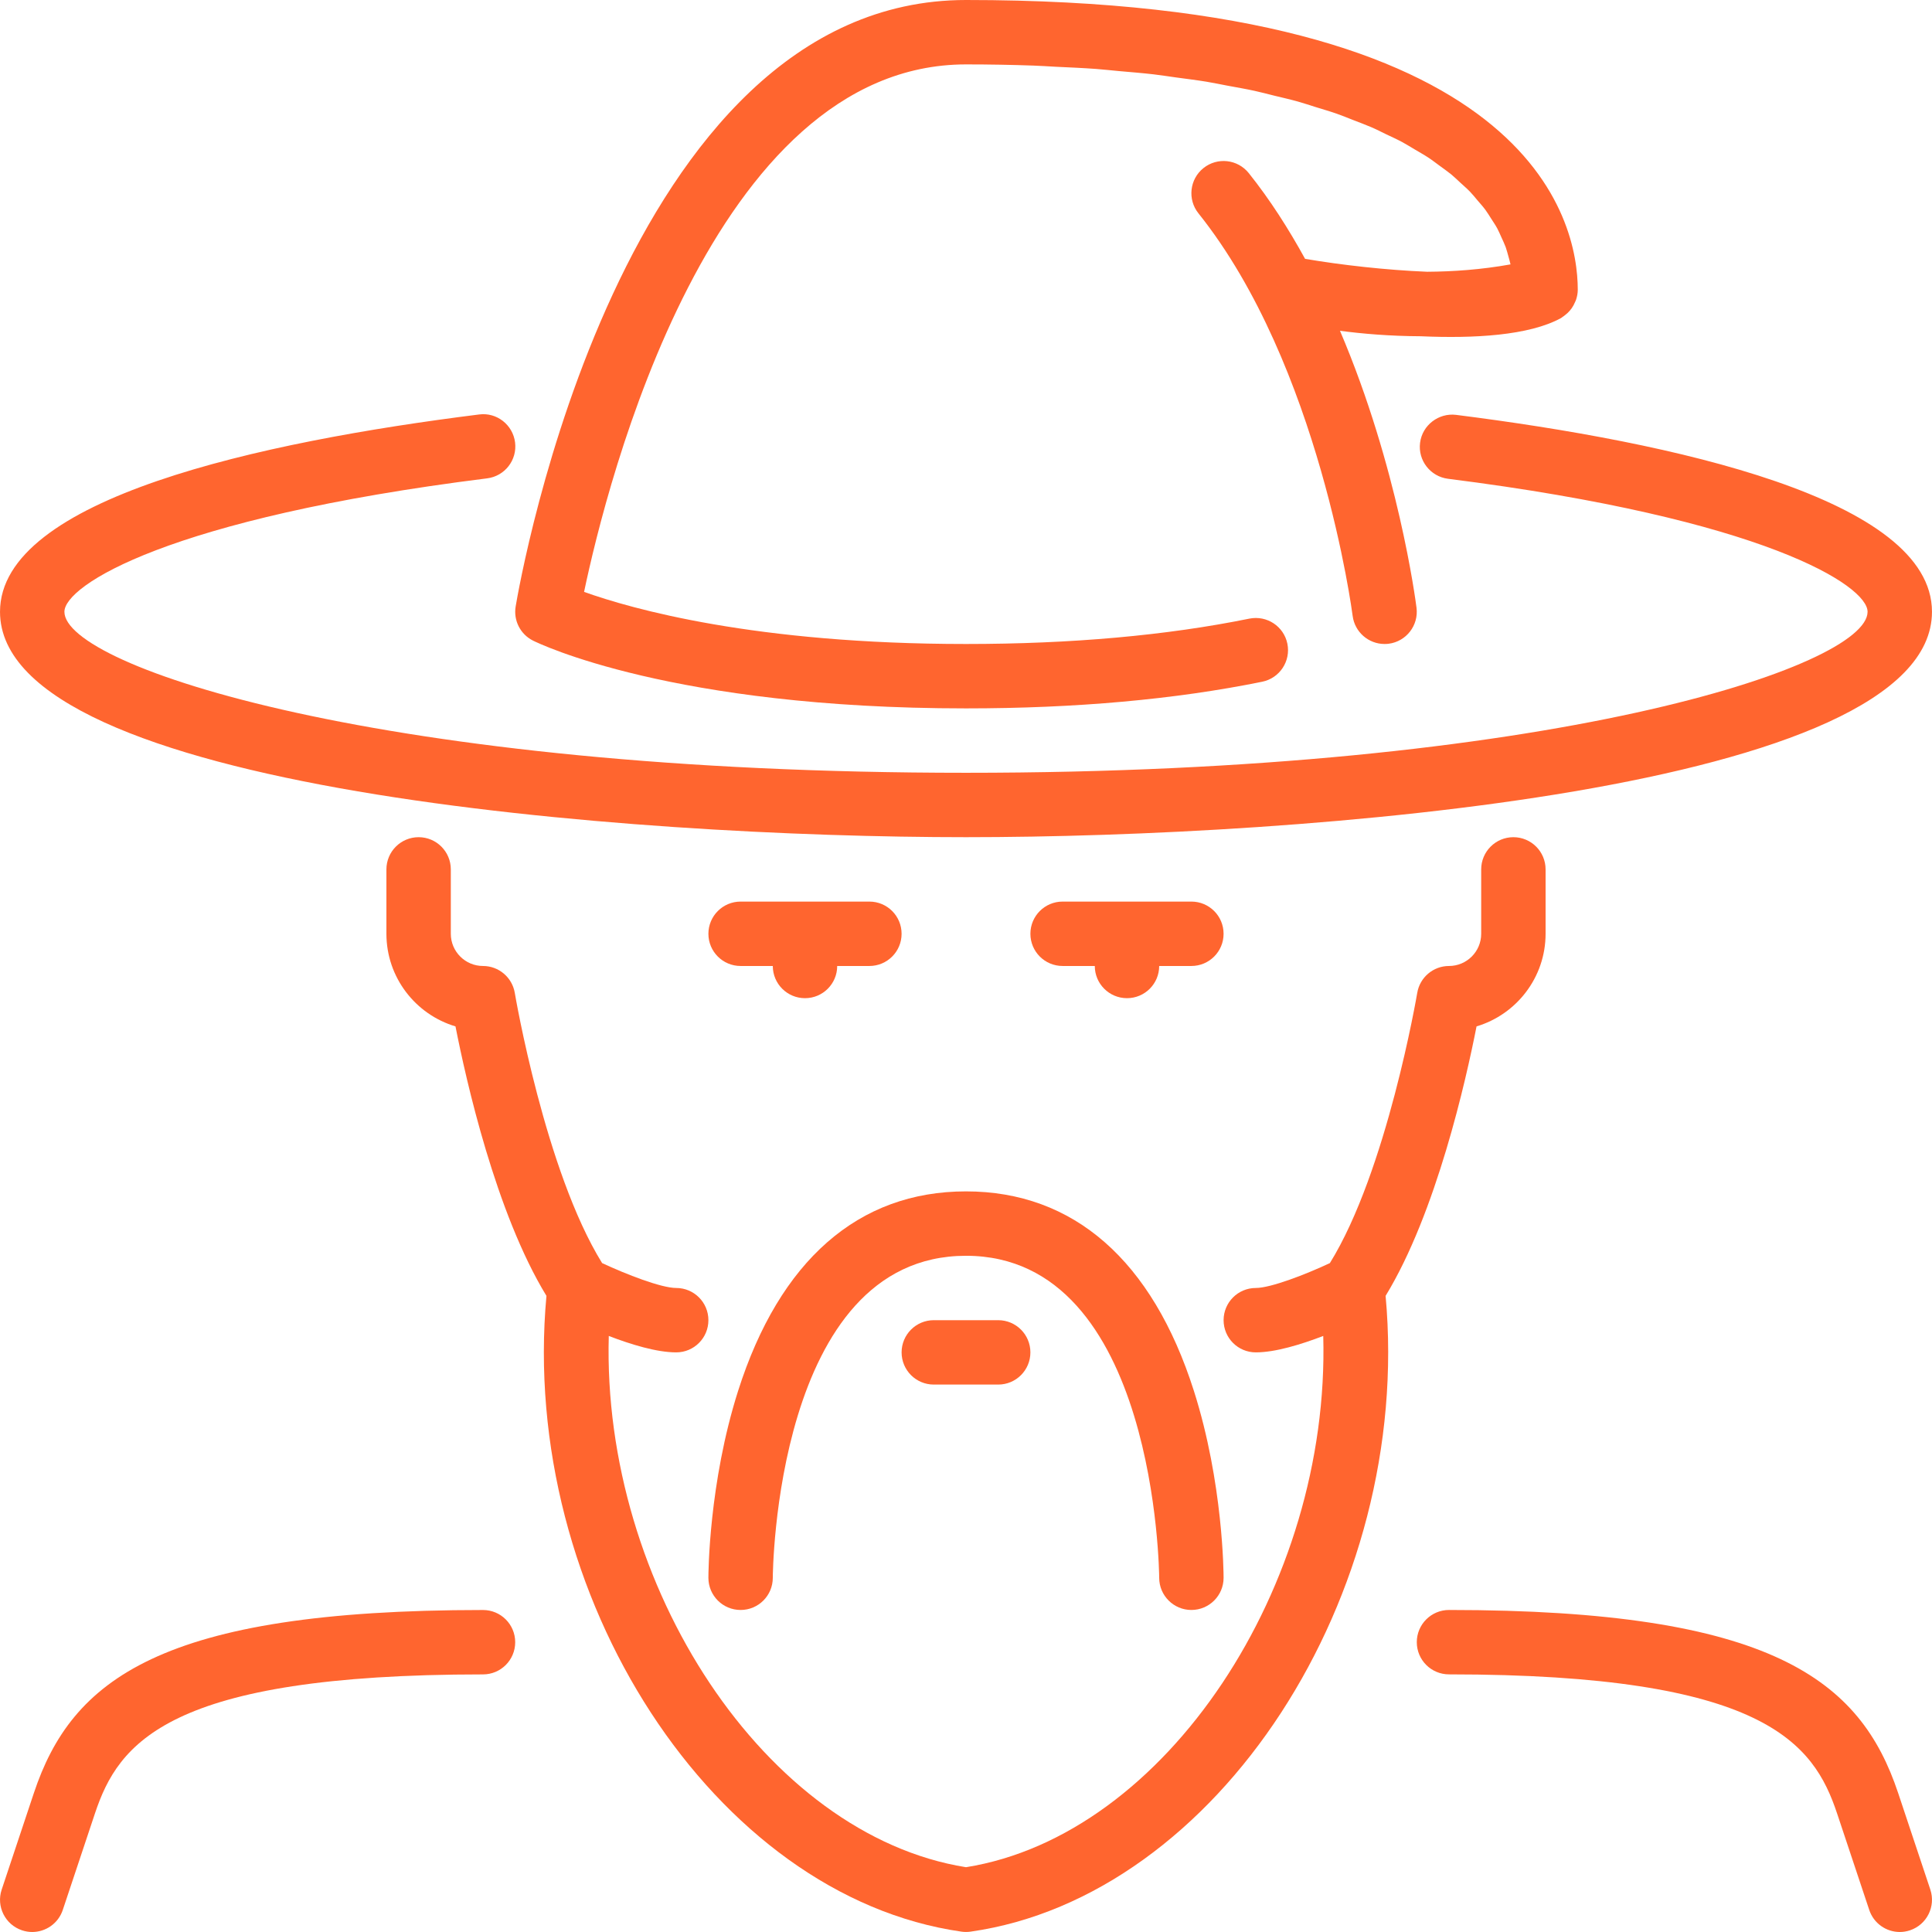
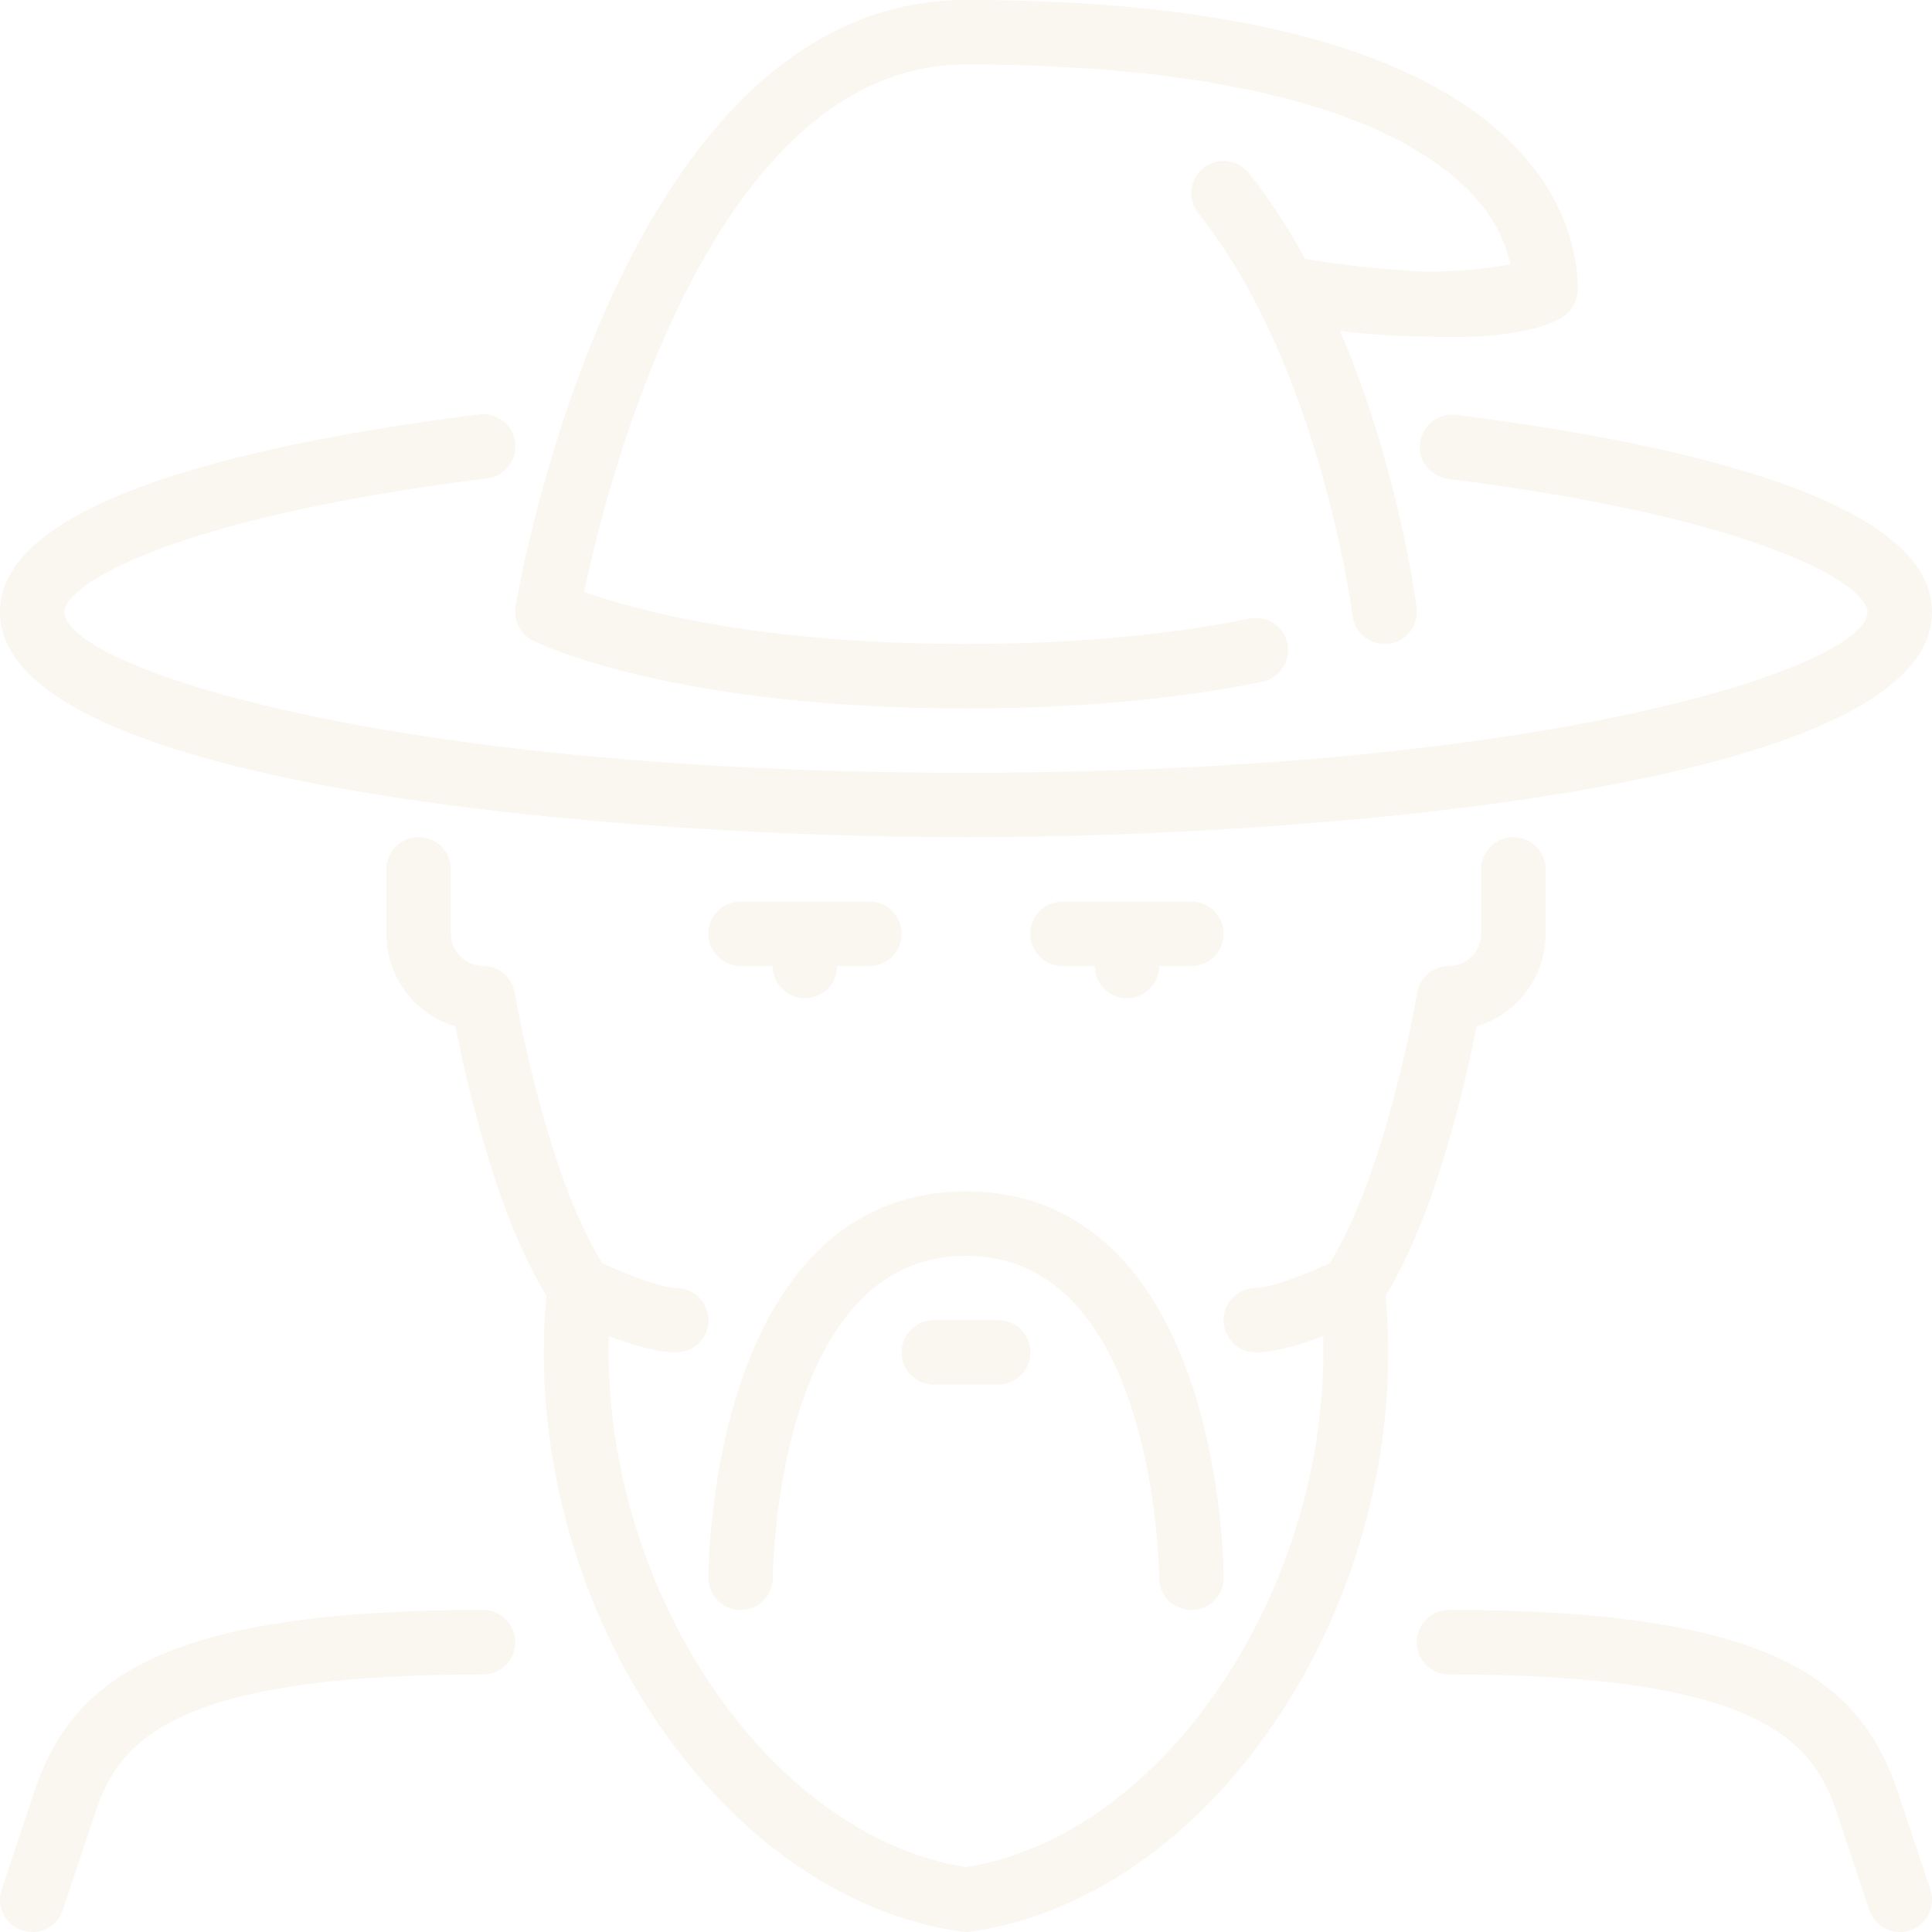
- <svg xmlns="http://www.w3.org/2000/svg" fill="#ff652f" height="800px" width="800px" version="1.1" id="Layer_1" viewBox="0 0 512.009 512.009" xml:space="preserve">
+ <svg xmlns="http://www.w3.org/2000/svg" fill="#faf6f0" height="800px" width="800px" version="1.1" id="Layer_1" viewBox="0 0 512.009 512.009" xml:space="preserve">
  <g>
    <g>
      <g>
-         <path d="M307.203,418.142c0.009,4.71,3.831,8.525,8.533,8.525h0.009c4.71-0.008,8.525-3.823,8.525-8.533     c0-1.007-0.085-25.071-7.868-49.519c-11.008-34.594-31.889-52.881-60.399-52.881c-28.501,0-49.391,18.287-60.399,52.881     c-7.774,24.448-7.868,48.512-7.868,49.519c0,4.719,3.823,8.533,8.533,8.533c4.719,0,8.533-3.814,8.533-8.533     c0-0.853,0.589-85.333,51.2-85.333C306.486,332.8,307.203,417.289,307.203,418.142z" fill="#ff652f" />
-         <path d="M141.255,169.771c1.468,0.734,36.83,17.963,114.748,17.963c29.056,0,55.467-2.372,78.507-7.066     c4.617-0.939,7.603-5.444,6.665-10.069c-0.939-4.617-5.436-7.578-10.061-6.656c-21.931,4.463-47.198,6.724-75.11,6.724     c-55.919,0-88.678-9.318-101.214-13.807c6.025-28.681,33.715-139.793,101.214-139.793c6.204,0,12.169,0.111,17.911,0.316     c2.014,0.06,3.857,0.213,5.828,0.307c3.618,0.171,7.305,0.324,10.743,0.58c2.082,0.154,3.994,0.384,6.007,0.563     c3.123,0.273,6.298,0.529,9.242,0.87c2.031,0.23,3.866,0.546,5.803,0.802c2.748,0.375,5.564,0.717,8.166,1.143     c1.963,0.324,3.738,0.708,5.606,1.058c2.389,0.444,4.847,0.862,7.108,1.357c1.826,0.393,3.499,0.853,5.239,1.28     c2.108,0.512,4.292,1.007,6.281,1.562c1.656,0.461,3.149,0.981,4.727,1.468c1.886,0.589,3.84,1.143,5.606,1.766     c1.502,0.521,2.833,1.092,4.25,1.638c1.664,0.649,3.388,1.28,4.949,1.954c1.331,0.572,2.517,1.195,3.772,1.801     c1.459,0.691,2.978,1.374,4.326,2.099c1.178,0.631,2.202,1.297,3.302,1.937c1.254,0.751,2.577,1.476,3.729,2.244     c1.016,0.666,1.886,1.365,2.833,2.048c1.067,0.785,2.193,1.57,3.183,2.372c0.845,0.7,1.579,1.434,2.364,2.15     c0.887,0.819,1.835,1.63,2.637,2.466c0.708,0.742,1.306,1.493,1.937,2.244c0.725,0.845,1.485,1.681,2.116,2.543     c0.563,0.759,1.016,1.545,1.519,2.313c0.546,0.862,1.143,1.715,1.604,2.577c0.427,0.794,0.751,1.596,1.118,2.398     c0.393,0.862,0.811,1.724,1.126,2.586c0.29,0.811,0.486,1.63,0.717,2.432c0.188,0.708,0.41,1.417,0.555,2.125     c-7.714,1.391-15.198,1.911-22.076,1.954c-10.957-0.444-22.886-1.809-32.367-3.422c-4.369-7.945-9.276-15.659-14.925-22.724     c-2.953-3.678-8.311-4.284-12.006-1.331c-3.669,2.935-4.275,8.311-1.331,11.989c32.179,40.235,40.781,106.01,40.866,106.667     c0.546,4.309,4.215,7.467,8.456,7.467c0.35,0,0.708-0.017,1.067-0.06c4.676-0.589,7.996-4.855,7.407-9.532     c-0.256-2.048-4.898-37.35-20.284-73.412c5.828,0.776,13.158,1.417,21.393,1.451c14.029,0.623,28.706-0.162,37.205-4.83     c0.111-0.06,0.196-0.162,0.307-0.23c0.247-0.154,0.469-0.333,0.7-0.512c0.469-0.35,0.887-0.734,1.271-1.178     c0.196-0.222,0.375-0.452,0.546-0.691c0.341-0.486,0.614-1.007,0.845-1.553c0.111-0.247,0.239-0.486,0.316-0.742     c0.265-0.819,0.435-1.681,0.435-2.577c0-18.014-11.691-76.8-162.133-76.8C164.5,0,137.748,154.172,136.656,160.734     C136.041,164.429,137.902,168.098,141.255,169.771z" fill="#ff652f" />
-         <path d="M204.803,256c0,4.719,3.823,8.533,8.533,8.533c4.719,0,8.533-3.814,8.533-8.533h8.533c4.719,0,8.533-3.814,8.533-8.533     c0-4.71-3.814-8.533-8.533-8.533H196.27c-4.71,0-8.533,3.823-8.533,8.533c0,4.719,3.823,8.533,8.533,8.533H204.803z" fill="#ff652f" />
-         <path d="M256.003,221.867c88.542,0,256-12.476,256-59.733c0-29.961-68.591-44.919-126.131-52.19     c-4.599-0.563-8.943,2.722-9.532,7.398c-0.597,4.676,2.722,8.943,7.398,9.54c84.019,10.615,111.198,28.331,111.198,35.251     c0,14.481-84.335,42.667-238.933,42.667S17.07,176.614,17.07,162.133c0-6.955,27.383-24.755,112.026-35.362     c4.676-0.58,7.996-4.847,7.407-9.523c-0.589-4.676-4.873-8.03-9.532-7.407C69.055,117.094,0.003,132.062,0.003,162.133     C0.003,209.391,167.461,221.867,256.003,221.867z" fill="#ff652f" />
-         <path d="M247.47,349.867c-4.71,0-8.533,3.823-8.533,8.533c0,4.719,3.823,8.533,8.533,8.533h17.067     c4.719,0,8.533-3.814,8.533-8.533c0-4.71-3.814-8.533-8.533-8.533H247.47z" fill="#ff652f" />
-         <path d="M315.736,238.933h-34.133c-4.71,0-8.533,3.823-8.533,8.533c0,4.719,3.823,8.533,8.533,8.533h8.533     c0,4.719,3.823,8.533,8.533,8.533c4.719,0,8.533-3.814,8.533-8.533h8.533c4.719,0,8.533-3.814,8.533-8.533     C324.27,242.756,320.455,238.933,315.736,238.933z" fill="#ff652f" />
-         <path d="M391.308,272.009c10.564-3.149,18.295-12.962,18.295-24.542V230.4c0-4.71-3.814-8.533-8.533-8.533     c-4.71,0-8.533,3.823-8.533,8.533v17.067c0,4.71-3.823,8.533-8.533,8.533c-4.164,0-7.731,3.021-8.414,7.134     c-0.085,0.486-8.055,47.249-23.151,71.603c-6.332,2.97-15.659,6.596-19.635,6.596c-4.71,0-8.533,3.823-8.533,8.533     c0,4.719,3.823,8.533,8.533,8.533c5.205,0,12.032-2.108,17.877-4.352c1.826,66.193-41.651,132.326-94.677,140.791     c-53.018-8.465-96.495-74.598-94.669-140.791c5.837,2.244,12.672,4.352,17.869,4.352c4.719,0,8.533-3.814,8.533-8.533     c0-4.71-3.814-8.533-8.533-8.533c-3.959,0-13.286-3.627-19.635-6.596c-15.095-24.354-23.066-71.117-23.142-71.603     c-0.691-4.113-4.25-7.134-8.422-7.134c-4.702,0-8.533-3.823-8.533-8.533V230.4c0-4.71-3.814-8.533-8.533-8.533     c-4.71,0-8.533,3.823-8.533,8.533v17.067c0,11.58,7.731,21.393,18.304,24.542c2.773,14.131,10.667,49.417,24.107,71.415     c-7.296,79.309,44.493,159.138,109.986,168.491c0.401,0.06,0.802,0.085,1.203,0.085c0.41,0,0.811-0.026,1.212-0.085     c65.485-9.352,117.274-89.182,109.986-168.491C380.641,321.425,388.534,286.14,391.308,272.009z" fill="#ff652f" />
-         <path d="M511.568,500.77l-8.533-25.6c-9.993-29.943-33.391-48.503-119.031-48.503c-4.71,0-8.533,3.823-8.533,8.533     c0,4.719,3.823,8.533,8.533,8.533c83.558,0,96.623,18.202,102.844,36.838l8.533,25.6c1.195,3.575,4.514,5.837,8.09,5.837     c0.896,0,1.801-0.145,2.705-0.444C510.638,510.071,513.053,505.242,511.568,500.77z" fill="#ff652f" />
-         <path d="M128.003,426.675c-85.641,0-109.039,18.56-119.023,48.495l-8.533,25.6c-1.493,4.471,0.922,9.301,5.393,10.795     c0.896,0.299,1.809,0.444,2.697,0.444c3.576,0,6.904-2.261,8.098-5.837l8.533-25.6c6.221-18.637,19.277-36.83,102.835-36.83     c4.719,0,8.533-3.814,8.533-8.533C136.536,430.498,132.722,426.675,128.003,426.675z" fill="#ff652f" />
+         <path d="M307.203,418.142c0.009,4.71,3.831,8.525,8.533,8.525h0.009c4.71-0.008,8.525-3.823,8.525-8.533     c0-1.007-0.085-25.071-7.868-49.519c-11.008-34.594-31.889-52.881-60.399-52.881c-28.501,0-49.391,18.287-60.399,52.881     c-7.774,24.448-7.868,48.512-7.868,49.519c0,4.719,3.823,8.533,8.533,8.533c4.719,0,8.533-3.814,8.533-8.533     c0-0.853,0.589-85.333,51.2-85.333C306.486,332.8,307.203,417.289,307.203,418.142z" fill="#faf6f0" />
+         <path d="M141.255,169.771c1.468,0.734,36.83,17.963,114.748,17.963c29.056,0,55.467-2.372,78.507-7.066     c4.617-0.939,7.603-5.444,6.665-10.069c-0.939-4.617-5.436-7.578-10.061-6.656c-21.931,4.463-47.198,6.724-75.11,6.724     c-55.919,0-88.678-9.318-101.214-13.807c6.025-28.681,33.715-139.793,101.214-139.793c6.204,0,12.169,0.111,17.911,0.316     c2.014,0.06,3.857,0.213,5.828,0.307c3.618,0.171,7.305,0.324,10.743,0.58c2.082,0.154,3.994,0.384,6.007,0.563     c3.123,0.273,6.298,0.529,9.242,0.87c2.031,0.23,3.866,0.546,5.803,0.802c2.748,0.375,5.564,0.717,8.166,1.143     c1.963,0.324,3.738,0.708,5.606,1.058c2.389,0.444,4.847,0.862,7.108,1.357c1.826,0.393,3.499,0.853,5.239,1.28     c2.108,0.512,4.292,1.007,6.281,1.562c1.656,0.461,3.149,0.981,4.727,1.468c1.886,0.589,3.84,1.143,5.606,1.766     c1.502,0.521,2.833,1.092,4.25,1.638c1.664,0.649,3.388,1.28,4.949,1.954c1.331,0.572,2.517,1.195,3.772,1.801     c1.459,0.691,2.978,1.374,4.326,2.099c1.178,0.631,2.202,1.297,3.302,1.937c1.254,0.751,2.577,1.476,3.729,2.244     c1.016,0.666,1.886,1.365,2.833,2.048c1.067,0.785,2.193,1.57,3.183,2.372c0.845,0.7,1.579,1.434,2.364,2.15     c0.887,0.819,1.835,1.63,2.637,2.466c0.708,0.742,1.306,1.493,1.937,2.244c0.725,0.845,1.485,1.681,2.116,2.543     c0.563,0.759,1.016,1.545,1.519,2.313c0.546,0.862,1.143,1.715,1.604,2.577c0.427,0.794,0.751,1.596,1.118,2.398     c0.393,0.862,0.811,1.724,1.126,2.586c0.29,0.811,0.486,1.63,0.717,2.432c0.188,0.708,0.41,1.417,0.555,2.125     c-7.714,1.391-15.198,1.911-22.076,1.954c-10.957-0.444-22.886-1.809-32.367-3.422c-4.369-7.945-9.276-15.659-14.925-22.724     c-2.953-3.678-8.311-4.284-12.006-1.331c-3.669,2.935-4.275,8.311-1.331,11.989c32.179,40.235,40.781,106.01,40.866,106.667     c0.546,4.309,4.215,7.467,8.456,7.467c0.35,0,0.708-0.017,1.067-0.06c4.676-0.589,7.996-4.855,7.407-9.532     c-0.256-2.048-4.898-37.35-20.284-73.412c5.828,0.776,13.158,1.417,21.393,1.451c14.029,0.623,28.706-0.162,37.205-4.83     c0.111-0.06,0.196-0.162,0.307-0.23c0.247-0.154,0.469-0.333,0.7-0.512c0.469-0.35,0.887-0.734,1.271-1.178     c0.196-0.222,0.375-0.452,0.546-0.691c0.341-0.486,0.614-1.007,0.845-1.553c0.111-0.247,0.239-0.486,0.316-0.742     c0.265-0.819,0.435-1.681,0.435-2.577c0-18.014-11.691-76.8-162.133-76.8C164.5,0,137.748,154.172,136.656,160.734     C136.041,164.429,137.902,168.098,141.255,169.771z" fill="#faf6f0" />
+         <path d="M204.803,256c0,4.719,3.823,8.533,8.533,8.533c4.719,0,8.533-3.814,8.533-8.533h8.533c4.719,0,8.533-3.814,8.533-8.533     c0-4.71-3.814-8.533-8.533-8.533H196.27c-4.71,0-8.533,3.823-8.533,8.533c0,4.719,3.823,8.533,8.533,8.533H204.803z" fill="#faf6f0" />
+         <path d="M256.003,221.867c88.542,0,256-12.476,256-59.733c0-29.961-68.591-44.919-126.131-52.19     c-4.599-0.563-8.943,2.722-9.532,7.398c-0.597,4.676,2.722,8.943,7.398,9.54c84.019,10.615,111.198,28.331,111.198,35.251     c0,14.481-84.335,42.667-238.933,42.667S17.07,176.614,17.07,162.133c0-6.955,27.383-24.755,112.026-35.362     c4.676-0.58,7.996-4.847,7.407-9.523c-0.589-4.676-4.873-8.03-9.532-7.407C69.055,117.094,0.003,132.062,0.003,162.133     C0.003,209.391,167.461,221.867,256.003,221.867z" fill="#faf6f0" />
+         <path d="M247.47,349.867c-4.71,0-8.533,3.823-8.533,8.533c0,4.719,3.823,8.533,8.533,8.533h17.067     c4.719,0,8.533-3.814,8.533-8.533c0-4.71-3.814-8.533-8.533-8.533H247.47z" fill="#faf6f0" />
+         <path d="M315.736,238.933h-34.133c-4.71,0-8.533,3.823-8.533,8.533c0,4.719,3.823,8.533,8.533,8.533h8.533     c0,4.719,3.823,8.533,8.533,8.533c4.719,0,8.533-3.814,8.533-8.533h8.533c4.719,0,8.533-3.814,8.533-8.533     C324.27,242.756,320.455,238.933,315.736,238.933z" fill="#faf6f0" />
+         <path d="M391.308,272.009c10.564-3.149,18.295-12.962,18.295-24.542V230.4c0-4.71-3.814-8.533-8.533-8.533     c-4.71,0-8.533,3.823-8.533,8.533v17.067c0,4.71-3.823,8.533-8.533,8.533c-4.164,0-7.731,3.021-8.414,7.134     c-0.085,0.486-8.055,47.249-23.151,71.603c-6.332,2.97-15.659,6.596-19.635,6.596c-4.71,0-8.533,3.823-8.533,8.533     c0,4.719,3.823,8.533,8.533,8.533c5.205,0,12.032-2.108,17.877-4.352c1.826,66.193-41.651,132.326-94.677,140.791     c-53.018-8.465-96.495-74.598-94.669-140.791c5.837,2.244,12.672,4.352,17.869,4.352c4.719,0,8.533-3.814,8.533-8.533     c0-4.71-3.814-8.533-8.533-8.533c-3.959,0-13.286-3.627-19.635-6.596c-15.095-24.354-23.066-71.117-23.142-71.603     c-0.691-4.113-4.25-7.134-8.422-7.134c-4.702,0-8.533-3.823-8.533-8.533V230.4c0-4.71-3.814-8.533-8.533-8.533     c-4.71,0-8.533,3.823-8.533,8.533v17.067c0,11.58,7.731,21.393,18.304,24.542c2.773,14.131,10.667,49.417,24.107,71.415     c-7.296,79.309,44.493,159.138,109.986,168.491c0.401,0.06,0.802,0.085,1.203,0.085c0.41,0,0.811-0.026,1.212-0.085     c65.485-9.352,117.274-89.182,109.986-168.491C380.641,321.425,388.534,286.14,391.308,272.009z" fill="#faf6f0" />
+         <path d="M511.568,500.77l-8.533-25.6c-9.993-29.943-33.391-48.503-119.031-48.503c-4.71,0-8.533,3.823-8.533,8.533     c0,4.719,3.823,8.533,8.533,8.533c83.558,0,96.623,18.202,102.844,36.838l8.533,25.6c1.195,3.575,4.514,5.837,8.09,5.837     c0.896,0,1.801-0.145,2.705-0.444C510.638,510.071,513.053,505.242,511.568,500.77z" fill="#faf6f0" />
+         <path d="M128.003,426.675c-85.641,0-109.039,18.56-119.023,48.495l-8.533,25.6c-1.493,4.471,0.922,9.301,5.393,10.795     c0.896,0.299,1.809,0.444,2.697,0.444c3.576,0,6.904-2.261,8.098-5.837l8.533-25.6c6.221-18.637,19.277-36.83,102.835-36.83     c4.719,0,8.533-3.814,8.533-8.533C136.536,430.498,132.722,426.675,128.003,426.675z" fill="#faf6f0" />
      </g>
    </g>
  </g>
</svg>
